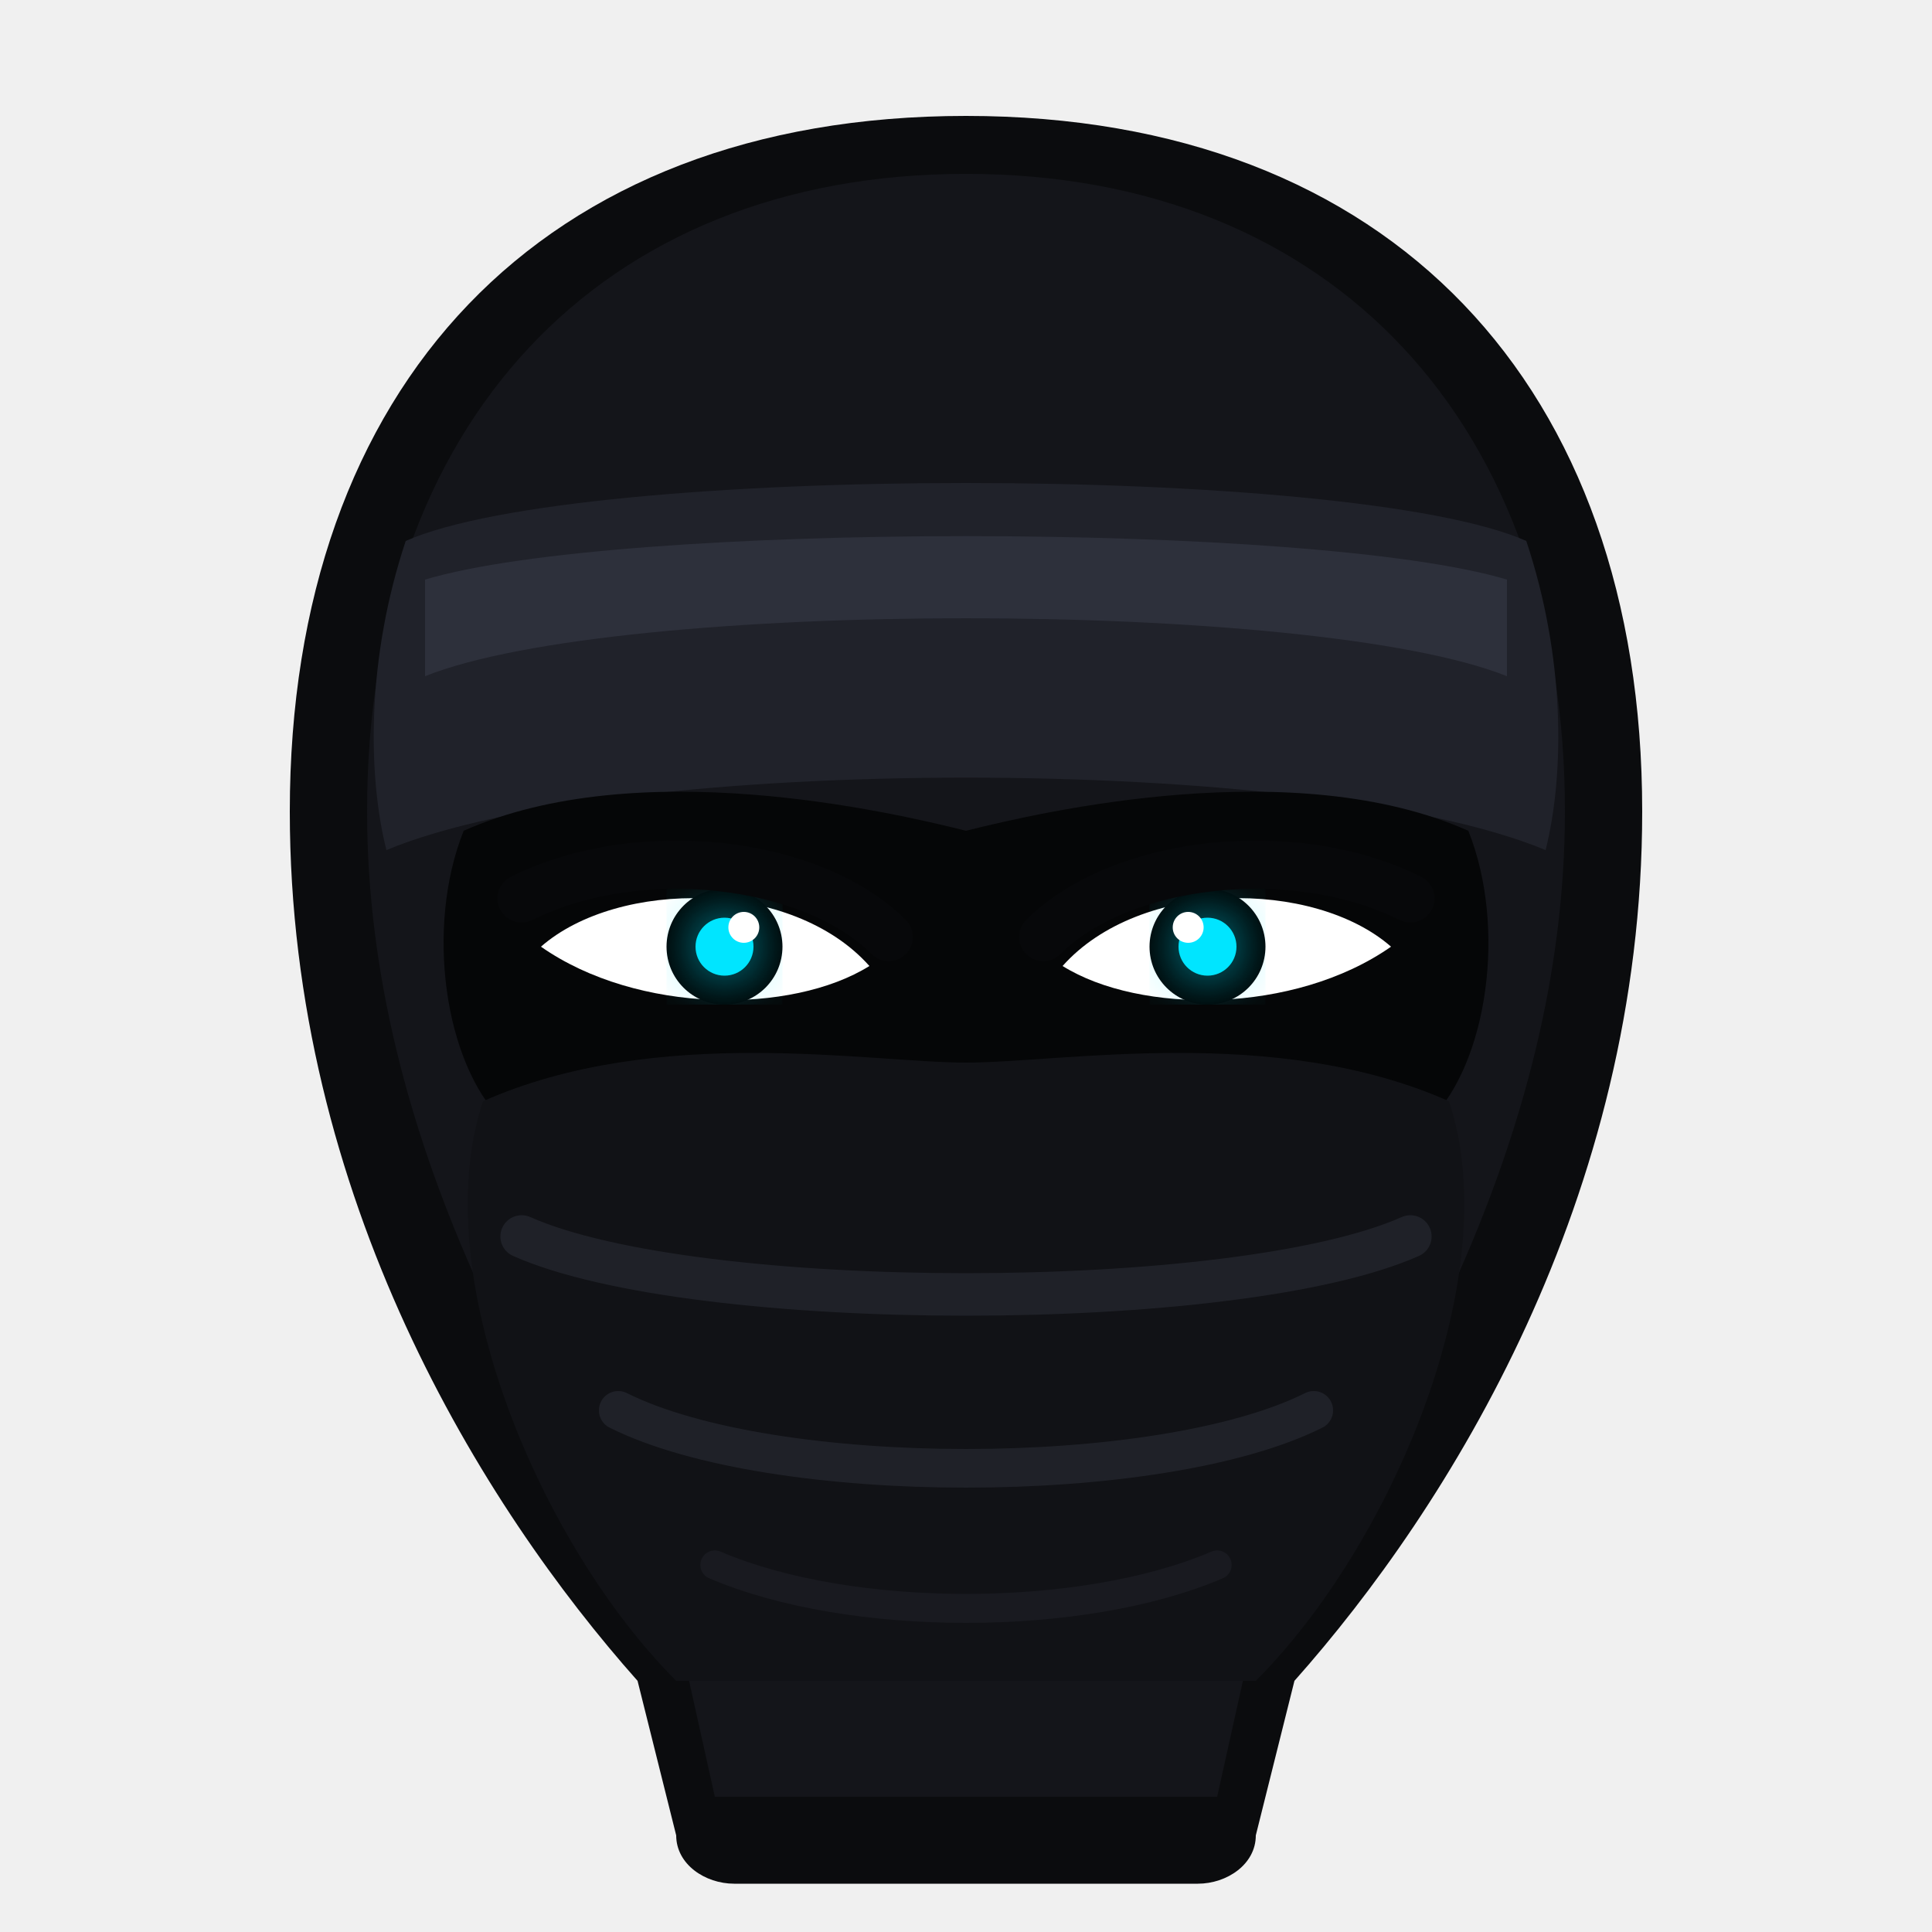
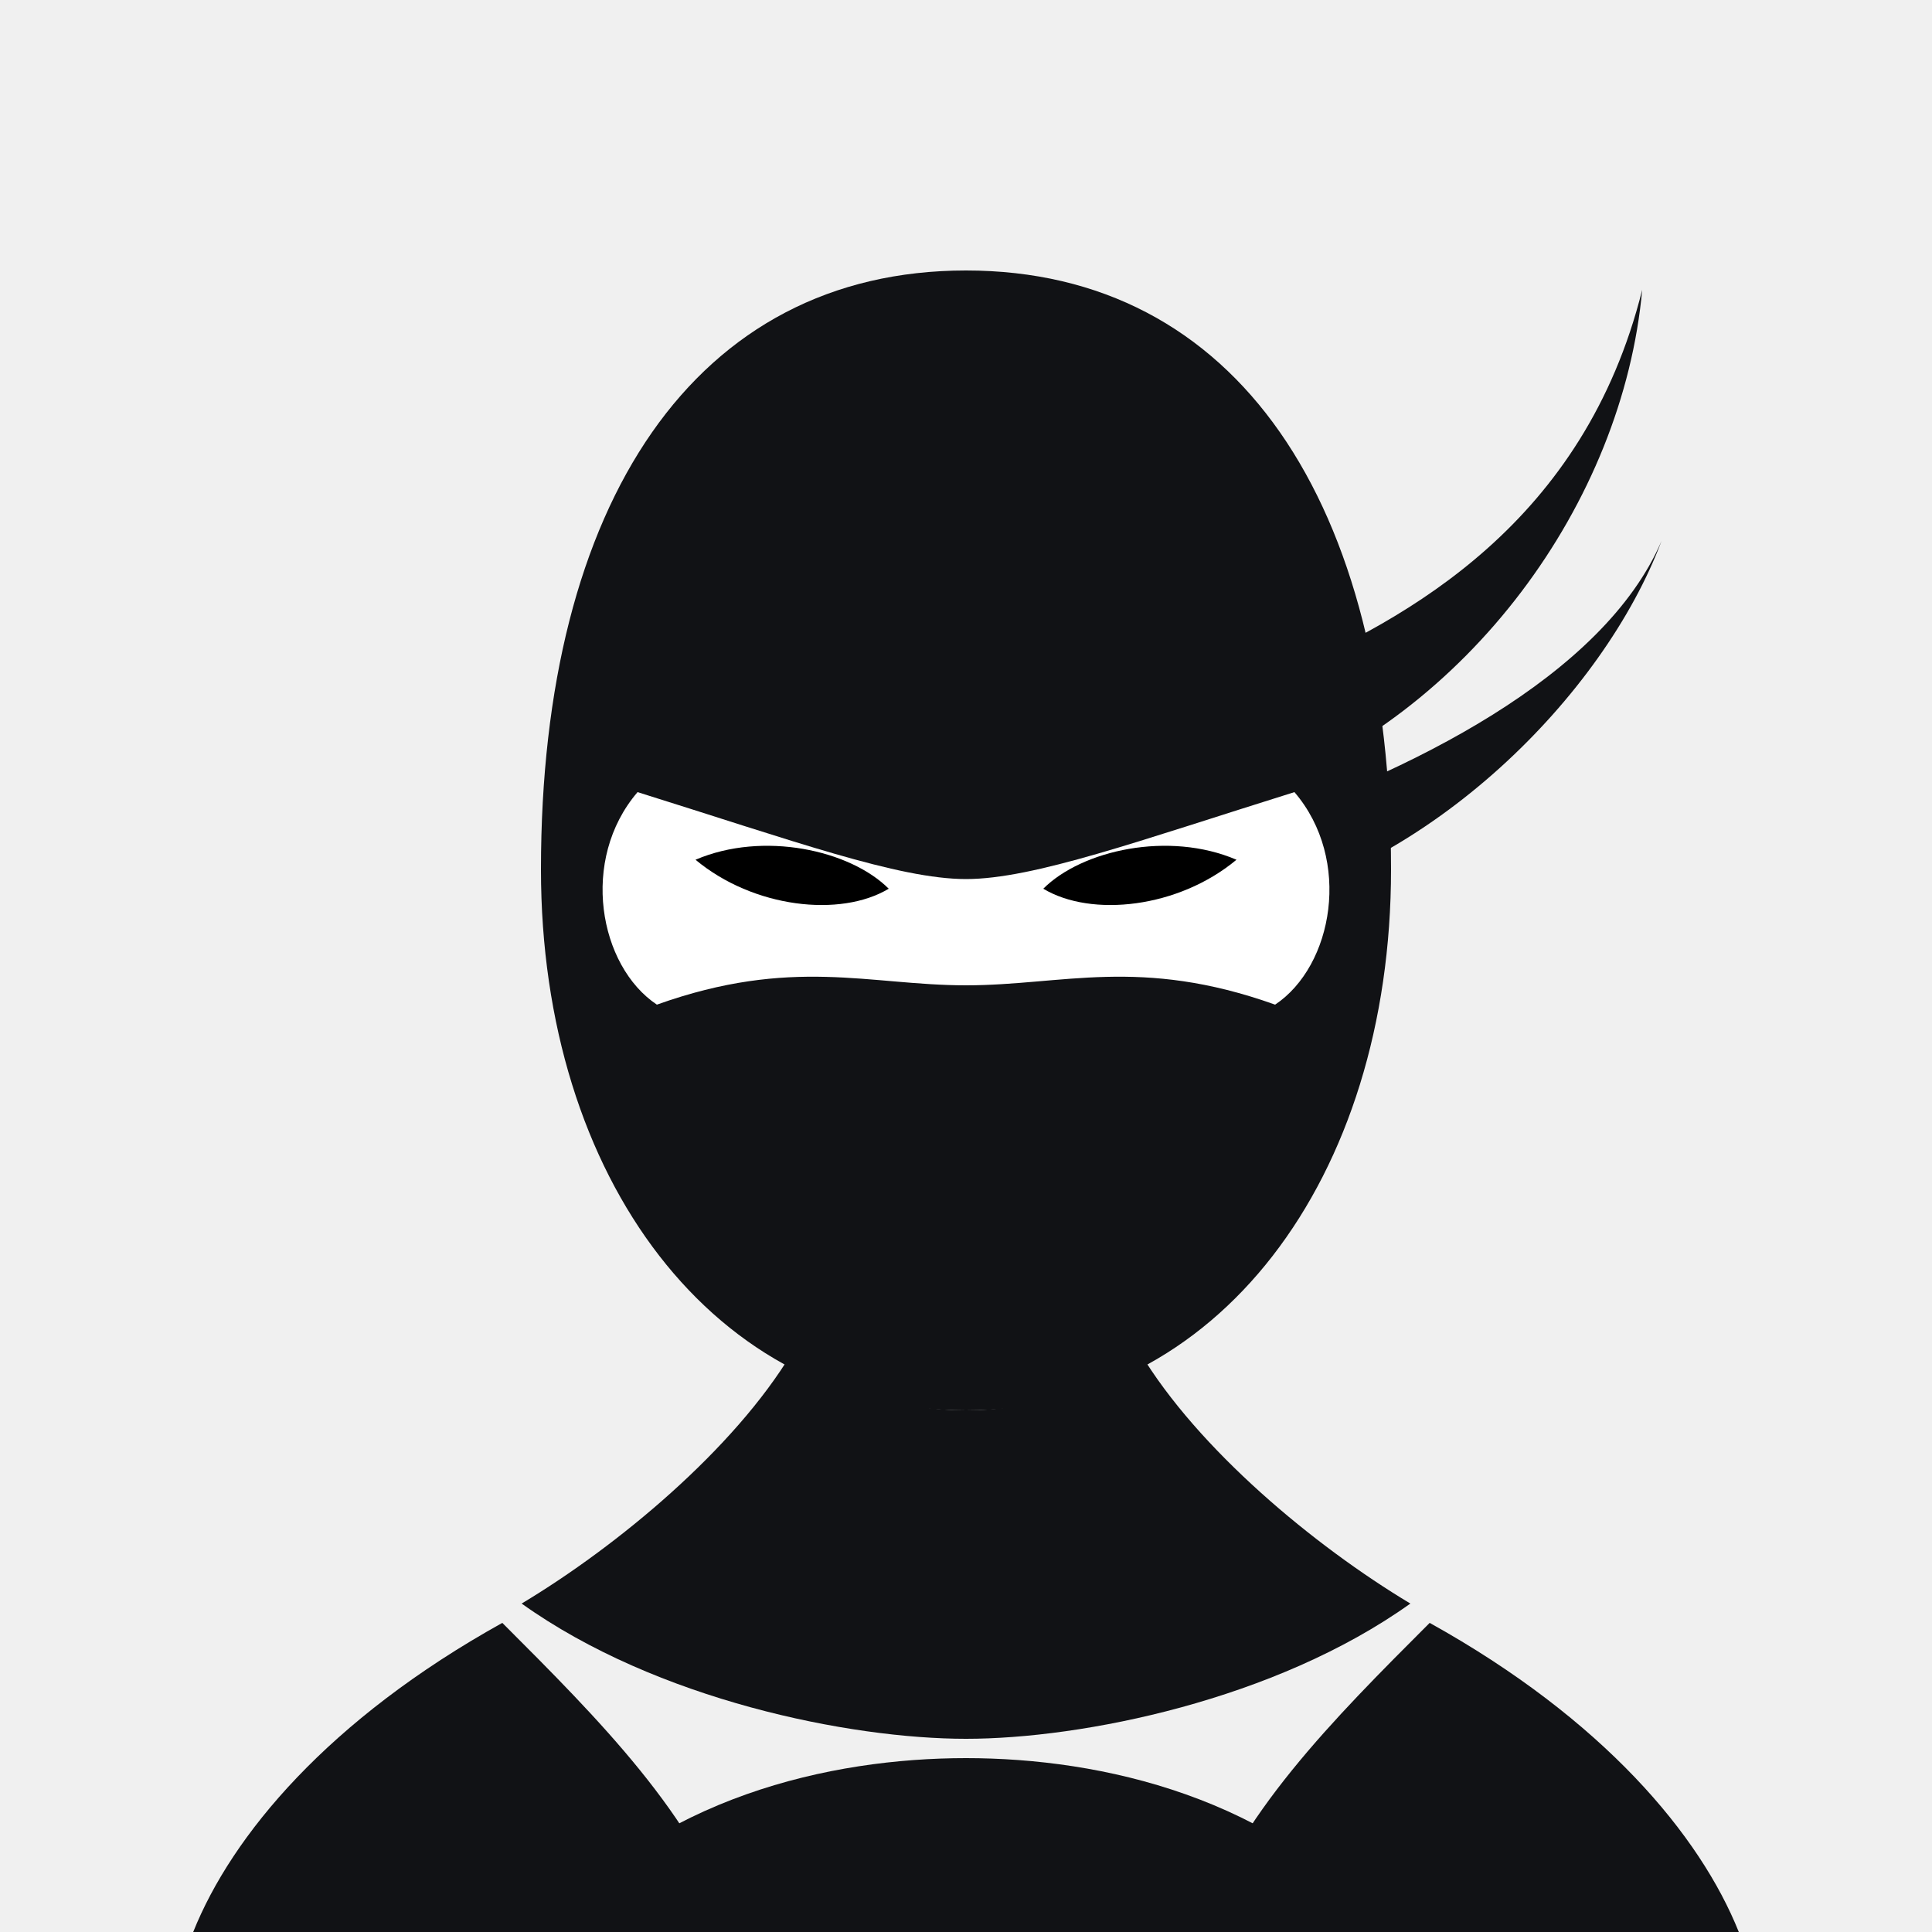
<svg xmlns="http://www.w3.org/2000/svg" viewBox="0 0 100 100">
-   <defs>
-     <filter id="eyeGlow" x="-50%" y="-50%" width="200%" height="200%">
-       <feDropShadow dx="0" dy="0" stdDeviation="1.5" flood-color="#00e5ff" flood-opacity="0.9" />
-     </filter>
-   </defs>
-   <g id="black-ninja">
-     <path d="M50 6 C28 6 15 20 15 42 C15 62 25 78 33 87 L35 95 C35 96.5 36.5 97.5 38 97.5 L62 97.5 C63.5 97.5 65 96.5 65 95 L67 87 C75 78 85 62 85 42 C85 20 72 6 50 6 Z" fill="#0b0c0e" />
-     <path d="M50 9 C31 9 19 22 19 42 C19 59 28 74 35 84 L37 93 L63 93 L65 84 C72 74 81 59 81 42 C81 22 69 9 50 9 Z" fill="#14151a" />
-     <path d="M21 28 C30 24 70 24 79 28 C81 34 81 40 80 44 C68 39 32 39 20 44 C19 40 19 34 21 28 Z" fill="#20222a" />
-     <path d="M22 30 C32 27 68 27 78 30 L78 35 C68 31 32 31 22 35 Z" fill="#2d303b" />
-     <path d="M24 43 C33 39 46 42 50 43 C54 42 67 39 76 43 C78 48 77 55 74 58 C65 54 55 56 50 56 C45 56 35 54 26 58 C23 55 22 48 24 43 Z" fill="#050607" />
-     <path d="M25 57 C34 53 45 55 50 55 C55 55 66 53 75 57 C78 66 72 80 65 87 L35 87 C28 80 22 66 25 57 Z" fill="#111216" />
-     <path d="M27 64 C36 68 64 68 73 64" stroke="#1f2128" stroke-width="2.2" stroke-linecap="round" fill="none" />
-     <path d="M32 73 C40 77 60 77 68 73" stroke="#1f2128" stroke-width="2" stroke-linecap="round" fill="none" />
-     <path d="M37 81 C44 84 56 84 63 81" stroke="#191a20" stroke-width="1.5" stroke-linecap="round" fill="none" />
-     <path d="M28 49 C32 45.5 41 45.5 45 50 C41 52.5 33 52.5 28 49 Z" fill="#ffffff" />
-     <circle cx="37.5" cy="49" r="3" fill="#000000" />
-     <circle cx="37.5" cy="49" r="1.5" fill="#00e5ff" filter="url(#eyeGlow)" />
-     <circle cx="38.5" cy="48" r="0.8" fill="#ffffff" />
-     <path d="M72 49 C68 45.5 59 45.5 55 50 C59 52.5 67 52.5 72 49 Z" fill="#ffffff" />
-     <circle cx="62.5" cy="49" r="3" fill="#000000" />
-     <circle cx="62.5" cy="49" r="1.5" fill="#00e5ff" filter="url(#eyeGlow)" />
-     <circle cx="61.5" cy="48" r="0.8" fill="#ffffff" />
-     <path d="M27 46.5 C33 43.5 42 44.5 46 48.5" stroke="#07080a" stroke-width="2.5" stroke-linecap="round" fill="none" />
-     <path d="M73 46.5 C67 43.5 58 44.5 54 48.5" stroke="#07080a" stroke-width="2.5" stroke-linecap="round" fill="none" />
+   <g fill="#111215">
+     <path d="M66,35 C73,32 82,27 85,15 C84,26 76,37 65,41 Z" />
+     <path d="M64,43 C73,40 83,35 86,28 C83,36 74,45 64,47 Z" />
+     <path d="M50,14 C36,14 28,26 28,45 C28,61 37,73 50,73 C63,73 72,61 72,45 C72,26 64,14 50,14 Z" />
+     <path d="M41,70 C46,74 54,74 59,70 C62,75 68,80 73,83 C66,88 56,90 50,90 C44,90 34,88 27,83 C32,80 38,75 41,70 Z" />
+     <path d="M26,84 C17,89 12,95 10,100 L38,100 C36,94 31,89 26,84 Z" />
+     <path d="M74,84 C83,89 88,95 90,100 L62,100 C64,94 69,89 74,84 Z" />
+     <path d="M50,91 C57,91 66,93 72,100 L28,100 C34,93 43,91 50,91 Z" />
  </g>
+   <path d="M33,41 C41,43.5 46.5,45.5 50,45.5 C53.5,45.5 59,43.5 67,41 C70,44.5 69,50 66,52 C59,49.5 55,51 50,51 C45,51 41,49.5 34,52 C31,50 30,44.5 33,41 Z" fill="#FFFFFF" />
+   <path d="M36,44.5 C39.5,43 44,44 46,46 C43.5,47.5 39,47 36,44.5 Z" fill="#000000" />
+   <path d="M64,44.5 C60.5,43 56,44 54,46 C56.5,47.5 61,47 64,44.5 Z" fill="#000000" />
</svg>
